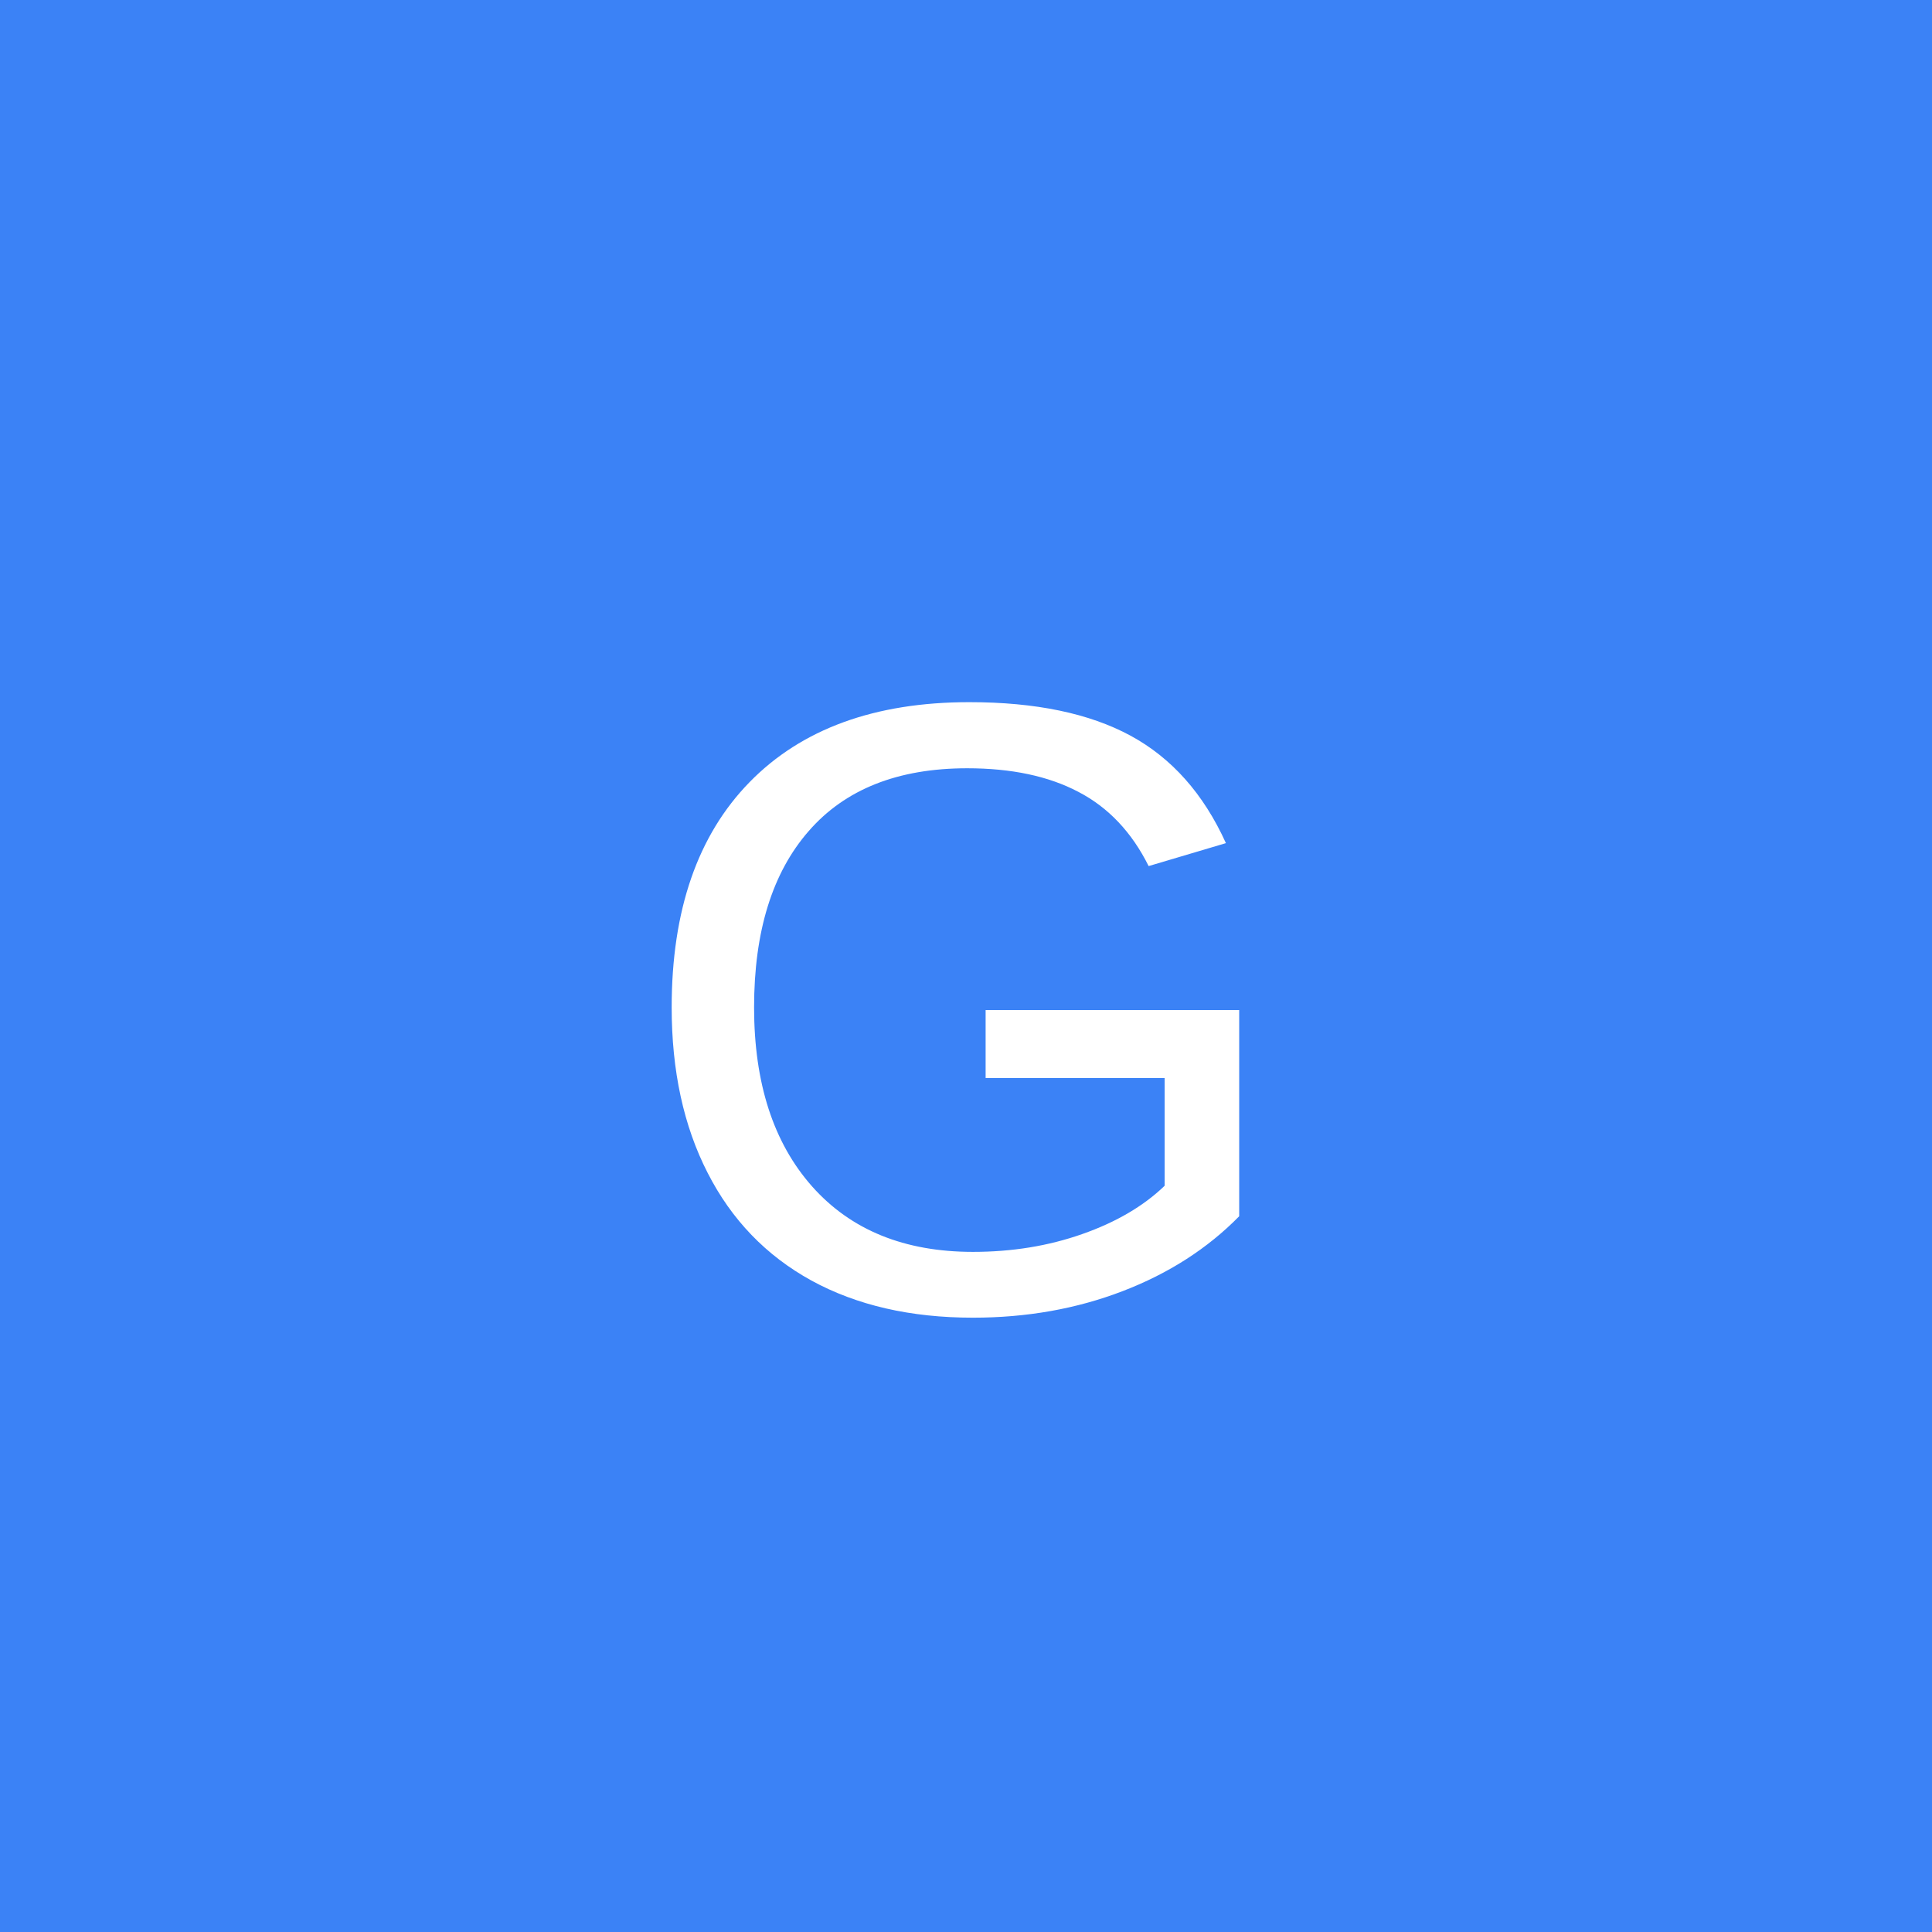
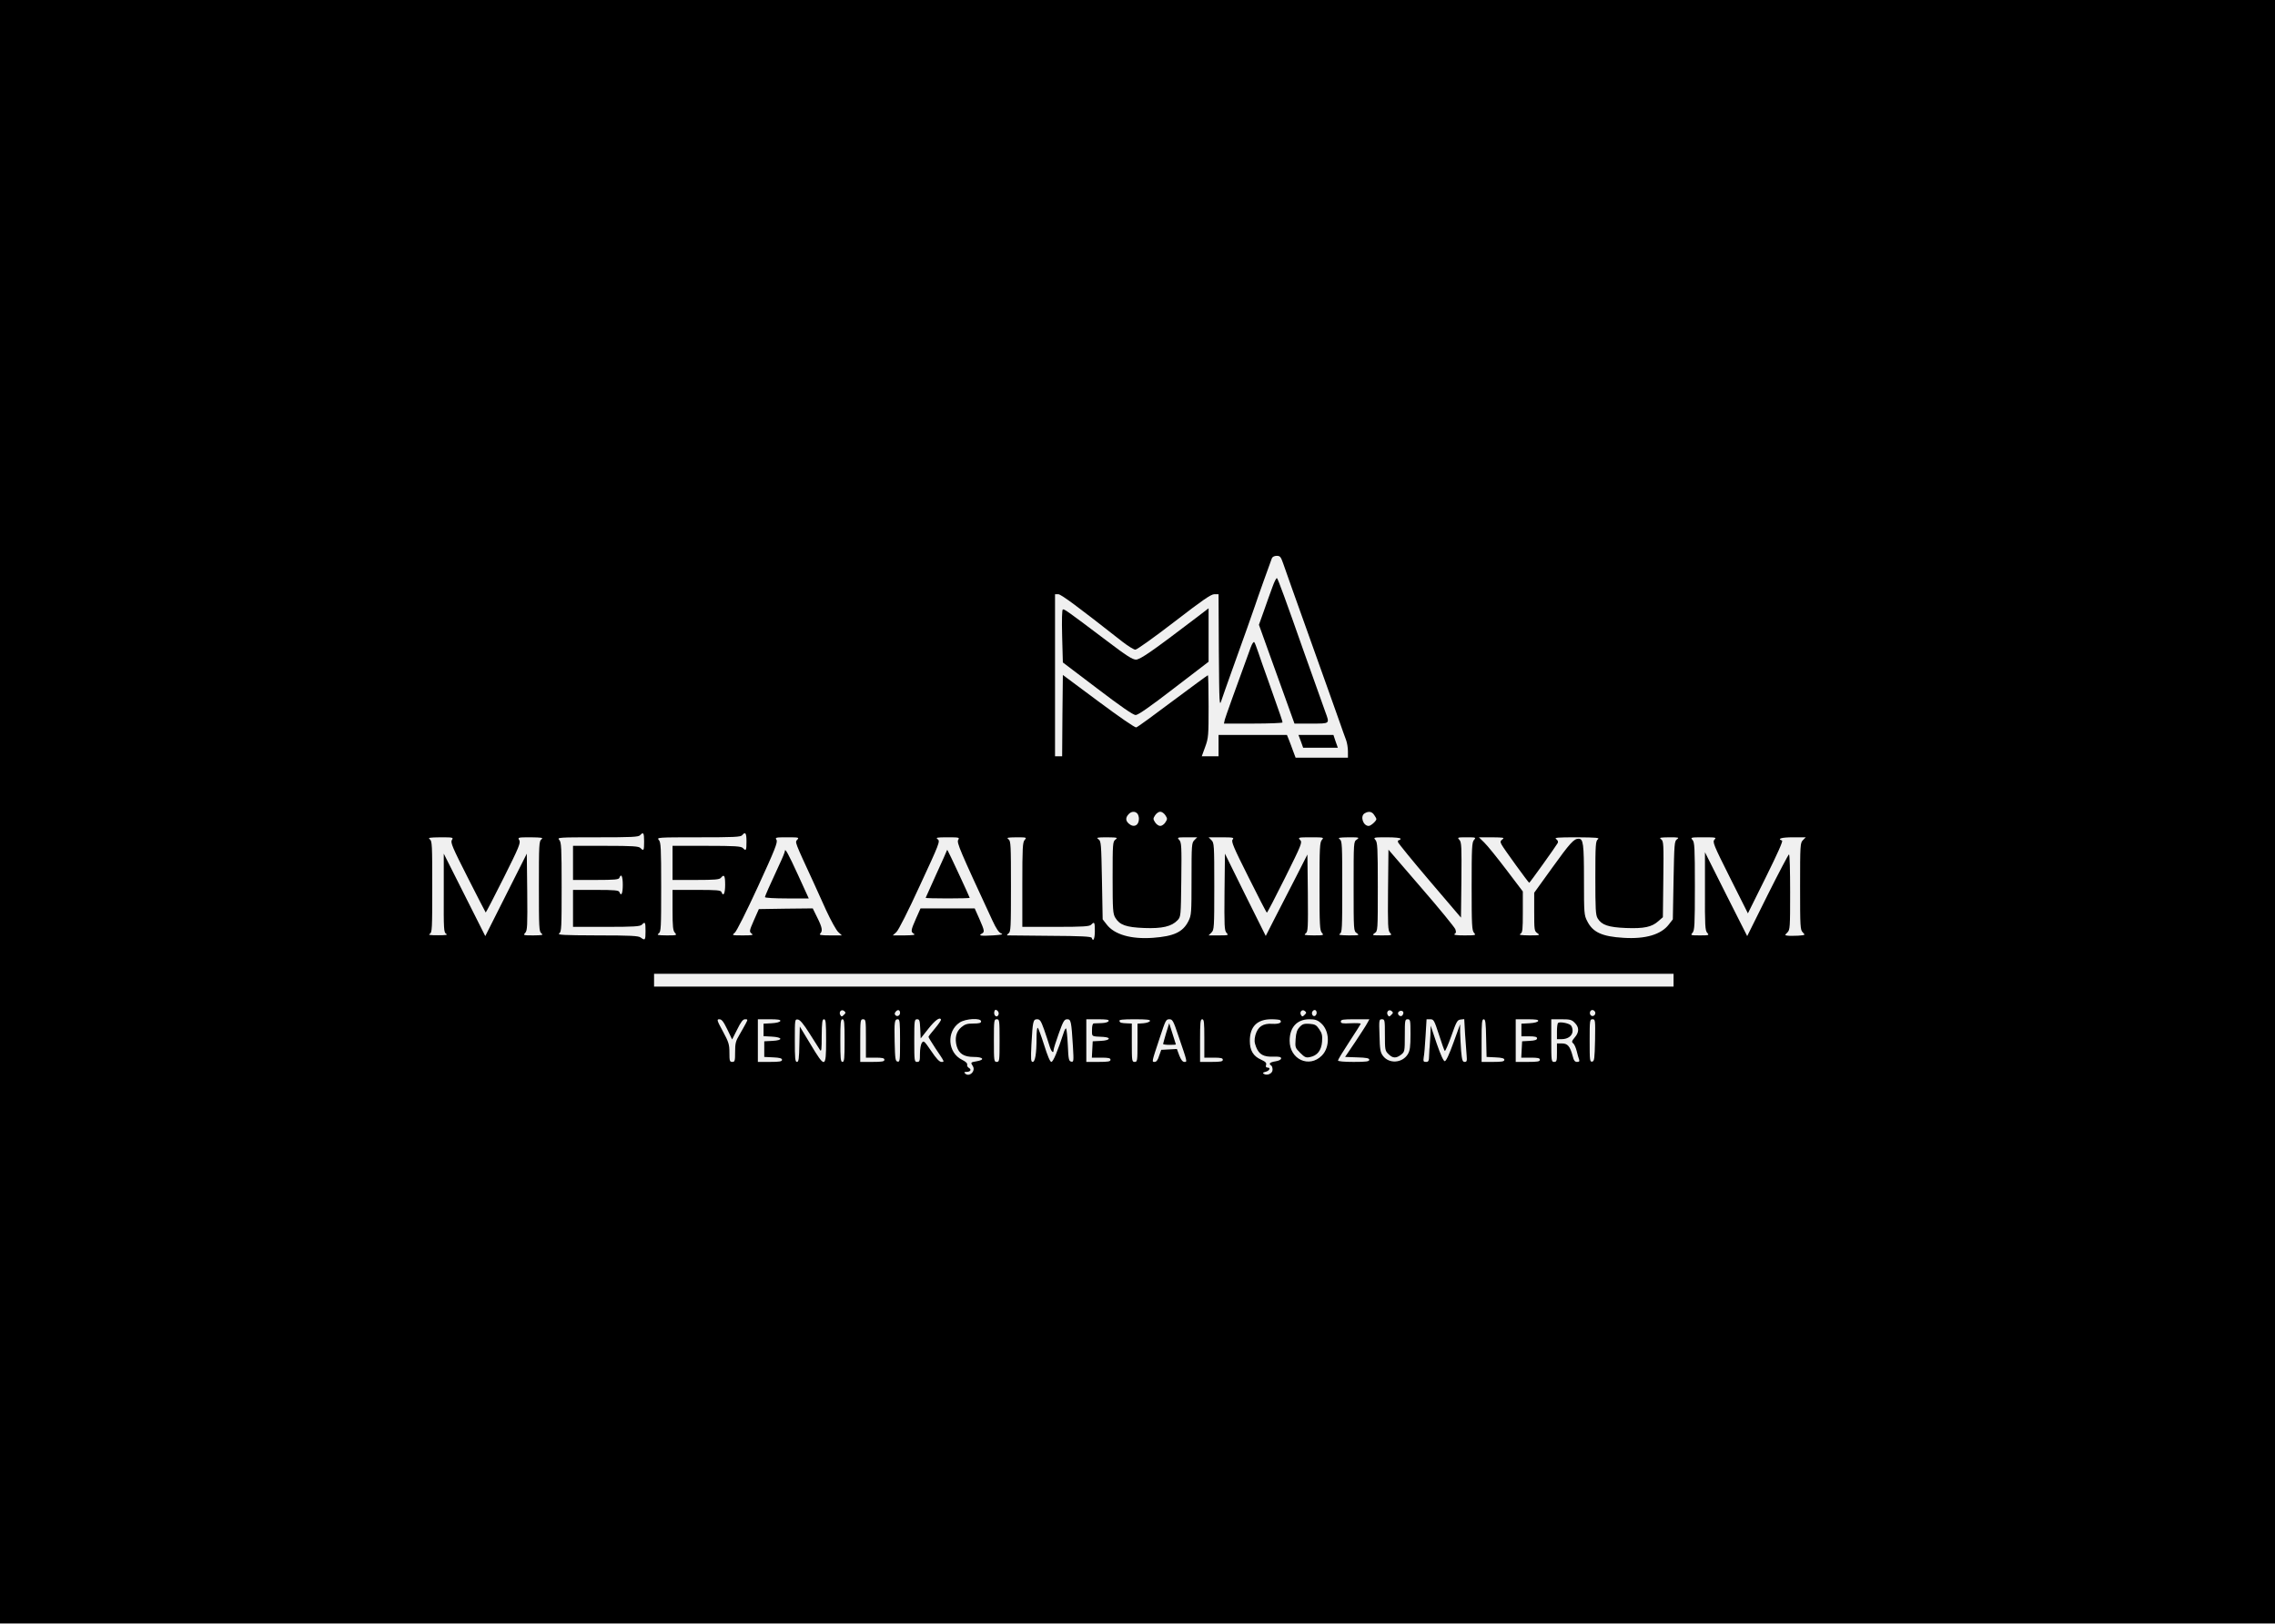
- <svg xmlns="http://www.w3.org/2000/svg" viewBox="0 0 100 100">
-   <rect width="100" height="100" fill="#3b82f6" />
-   <text x="50" y="55" font-size="45" font-family="Arial" fill="white" text-anchor="middle" dominant-baseline="middle">G</text>
+ <svg xmlns="http://www.w3.org/2000/svg" version="1.0" width="1600pt" height="1142pt" viewBox="0 0 1600 1142" preserveAspectRatio="xMidYMid meet">
+   <g transform="translate(0,1142) scale(0.1,-0.1)" fill="#000000" stroke="none">
+     <path d="M0 5710 l0 -5710 8000 0 8000 0 0 5710 0 5710 -8000 0 -8000 0 0 -5710z m9024 1748 c10 -29 38 -107 61 -173 24 -66 80 -223 125 -350 45 -126 104 -293 132 -370 27 -77 63 -178 80 -225 16 -47 36 -102 44 -123 8 -20 14 -58 14 -82 l0 -45 -184 0 -184 0 -18 48 c-9 26 -23 62 -30 80 l-13 32 -240 0 -241 0 0 -75 0 -75 -59 0 -59 0 24 66 c23 63 24 80 24 285 0 121 -2 219 -5 219 -3 0 -114 -82 -247 -181 -133 -100 -248 -184 -257 -186 -9 -2 -120 74 -266 183 l-250 186 -3 -286 -2 -286 -25 0 -25 0 0 570 0 570 23 0 c19 0 134 -85 452 -335 39 -30 79 -55 90 -55 11 0 134 88 273 195 197 152 259 195 282 195 l30 0 2 -397 c3 -384 4 -396 19 -348 9 28 40 114 68 193 95 265 153 427 166 467 15 47 110 312 120 338 4 10 18 17 34 17 24 0 29 -7 45 -52z m-1026 -1760 c7 -7 12 -24 12 -38 0 -47 -37 -65 -72 -33 -22 20 -23 41 -1 65 19 21 44 23 61 6z m198 -13 c15 -23 15 -27 0 -50 -9 -14 -25 -25 -36 -25 -11 0 -27 11 -36 25 -15 23 -15 27 0 50 9 14 25 25 36 25 11 0 27 -11 36 -25z m1468 3 c9 -12 16 -26 16 -30 0 -13 -39 -48 -54 -48 -40 0 -62 70 -28 89 27 16 50 13 66 -11z m-5134 -188 c0 -64 -3 -69 -26 -45 -13 12 -54 15 -245 15 l-229 0 0 -120 0 -120 160 0 c134 0 162 3 166 15 13 34 24 11 24 -50 0 -61 -11 -84 -24 -50 -4 12 -32 15 -166 15 l-160 0 0 -130 0 -130 234 0 c195 0 237 3 250 15 23 24 26 19 26 -45 0 -64 -3 -68 -34 -45 -16 12 -70 15 -305 15 -240 1 -283 3 -268 14 16 12 17 40 17 326 0 278 -2 316 -17 332 -16 17 -7 18 270 18 239 0 288 2 299 15 23 25 28 17 28 -45z m720 0 c0 -64 -3 -69 -26 -45 -13 12 -55 15 -255 15 l-239 0 0 -120 0 -120 164 0 c133 0 166 3 176 15 23 28 30 16 30 -50 0 -61 -13 -85 -26 -50 -5 13 -34 15 -175 15 l-169 0 0 -142 c0 -118 3 -145 17 -160 15 -17 13 -18 -58 -18 -64 1 -72 2 -56 14 16 12 17 40 17 326 0 278 -2 316 -17 332 -16 17 -6 18 279 18 251 0 297 2 308 15 22 27 30 16 30 -45z m-2072 11 c-11 -17 4 -52 111 -263 68 -134 125 -245 127 -247 1 -2 58 107 126 243 108 216 121 248 110 266 -12 19 -10 20 80 20 80 -1 90 -3 76 -14 -17 -12 -18 -40 -18 -331 0 -291 1 -319 18 -331 15 -12 7 -13 -57 -14 -71 0 -73 1 -57 18 15 17 16 48 14 288 l-3 269 -146 -290 -146 -290 -146 290 -146 290 0 -277 c-1 -254 0 -278 17 -287 13 -8 -2 -10 -58 -10 -56 0 -71 2 -57 10 16 9 17 36 17 331 0 294 -1 322 -17 334 -15 11 -5 13 75 14 89 0 92 -1 80 -19z m2429 2 c-16 -19 -22 -5 118 -308 15 -33 54 -118 86 -190 33 -71 71 -140 85 -152 l25 -23 -82 0 c-65 0 -80 3 -71 12 19 19 15 43 -20 113 l-32 65 -190 -2 -189 -3 -35 -79 c-33 -75 -33 -80 -16 -93 15 -11 7 -13 -62 -13 -77 0 -78 1 -57 18 13 10 81 146 164 326 119 259 140 312 130 328 -11 17 -6 18 75 18 82 0 86 -1 71 -17z m1132 -1 c-12 -19 12 -74 241 -568 27 -58 45 -84 61 -90 18 -7 4 -10 -56 -14 -86 -5 -107 -2 -81 12 22 12 21 19 -16 104 l-33 74 -191 0 -190 0 -32 -72 c-37 -84 -38 -93 -14 -107 12 -8 -5 -10 -66 -11 l-83 0 25 23 c15 13 83 148 167 331 136 293 142 309 124 322 -16 12 -8 14 68 14 82 0 87 -1 76 -18z m468 0 c-15 -16 -17 -53 -17 -315 l0 -297 234 0 c195 0 237 3 250 15 23 24 26 19 26 -45 0 -54 -12 -79 -22 -47 -4 9 -73 13 -294 14 -159 2 -293 3 -299 3 -5 0 -2 7 8 14 16 12 17 40 17 331 0 291 -1 319 -17 331 -16 12 -8 13 56 14 71 0 73 -1 58 -18z m638 2 c-19 -14 -20 -27 -20 -267 0 -228 2 -255 19 -283 31 -51 76 -67 203 -72 127 -5 193 11 234 54 24 25 24 27 27 286 3 234 1 262 -14 279 -17 18 -15 19 54 19 l72 0 -20 -20 c-19 -19 -20 -33 -20 -273 0 -242 -1 -255 -22 -297 -39 -77 -102 -106 -249 -117 -155 -11 -272 23 -326 94 l-28 36 -5 275 c-5 256 -6 275 -24 288 -18 12 -11 14 60 14 73 -1 77 -2 59 -16z m824 0 c-11 -13 5 -52 112 -265 68 -137 126 -249 129 -249 3 0 61 111 128 246 116 234 122 248 106 265 -17 18 -14 19 76 19 90 0 92 -1 77 -18 -15 -16 -17 -54 -17 -327 0 -273 2 -311 17 -327 15 -17 13 -18 -58 -18 -64 1 -72 2 -56 14 16 12 17 35 15 284 l-3 271 -85 -167 c-47 -91 -113 -220 -147 -286 l-61 -120 -144 289 -143 290 -3 -269 c-2 -240 -1 -271 14 -288 16 -17 14 -18 -54 -18 l-72 0 20 20 c19 19 20 33 20 325 0 292 -1 306 -20 325 l-20 20 91 0 c82 0 90 -2 78 -16z m873 0 c-22 -15 -22 -16 -22 -329 0 -313 0 -314 22 -329 21 -15 18 -16 -57 -16 -59 1 -75 3 -62 11 16 9 17 36 17 331 0 294 -1 322 -17 334 -16 11 -7 13 62 14 75 0 78 -1 57 -16z m308 6 c0 -5 -5 -10 -11 -10 -6 0 -9 -6 -7 -14 2 -8 102 -131 223 -273 l220 -258 3 264 c2 235 1 266 -14 283 -16 17 -15 18 51 18 65 0 67 -1 52 -18 -15 -16 -17 -54 -17 -327 0 -273 2 -311 17 -327 15 -17 13 -18 -68 -18 -55 0 -79 3 -69 10 11 7 12 15 5 34 -6 14 -113 146 -240 292 l-230 267 -3 -283 c-2 -253 -1 -285 14 -302 16 -17 14 -18 -57 -18 -69 0 -72 1 -51 16 22 15 22 16 22 326 0 276 -2 314 -17 330 -15 17 -12 18 80 18 58 0 97 -4 97 -10z m717 -4 c-16 -12 -17 -18 -6 -38 14 -27 189 -268 194 -268 4 0 183 250 200 279 5 9 2 19 -10 28 -16 11 5 13 146 13 138 -1 161 -3 147 -14 -16 -12 -18 -37 -18 -271 0 -221 2 -261 16 -285 28 -47 76 -63 199 -68 128 -5 182 7 228 48 l32 28 3 267 c3 247 2 268 -15 281 -16 12 -9 13 56 14 67 0 73 -1 55 -14 -18 -13 -19 -32 -24 -288 l-5 -275 -28 -36 c-54 -71 -164 -104 -320 -94 -150 9 -215 39 -254 117 -22 42 -23 55 -23 293 0 253 -5 287 -38 287 -33 0 -60 -30 -186 -205 l-126 -175 0 -134 c0 -128 1 -136 22 -150 21 -15 18 -16 -57 -16 -59 1 -75 3 -62 11 15 9 17 27 17 154 l0 144 -116 153 c-64 84 -133 170 -155 191 l-38 37 92 0 c81 -1 90 -2 74 -14z m1491 -2 c-15 -16 -8 -35 109 -268 l126 -251 126 254 c84 170 122 255 114 258 -37 13 -3 23 77 23 l90 0 -20 -20 c-19 -19 -20 -33 -20 -325 0 -287 1 -306 19 -324 19 -19 18 -19 -32 -23 -29 -1 -62 -2 -74 0 -22 3 -22 3 -2 23 18 18 19 35 19 284 0 146 -3 265 -8 265 -4 0 -72 -129 -151 -287 l-143 -288 -149 295 -148 295 0 -274 c-1 -242 1 -277 16 -293 15 -17 13 -18 -52 -18 -65 0 -67 1 -52 18 15 16 17 54 17 327 0 273 -2 311 -17 327 -15 17 -13 18 78 18 87 0 92 -1 77 -16z m-288 -989 l0 -45 -3585 0 -3585 0 0 45 0 45 3585 0 3585 0 0 -45z m-5835 -244 c-14 -14 -17 -14 -25 -1 -13 21 8 44 27 28 12 -10 12 -14 -2 -27z m395 14 c0 -19 -20 -29 -32 -17 -8 8 -7 16 2 26 14 17 30 12 30 -9z m693 -11 c-3 -8 -9 -14 -13 -14 -14 0 -22 20 -16 37 5 12 9 13 21 3 7 -6 11 -18 8 -26z m2152 -3 c-14 -14 -17 -14 -25 -1 -13 21 8 44 27 28 12 -10 12 -14 -2 -27z m85 14 c0 -8 -5 -17 -11 -21 -16 -9 -30 18 -17 33 12 15 28 8 28 -12z m525 -14 c-14 -14 -17 -14 -25 -1 -13 21 8 44 27 28 12 -10 12 -14 -2 -27z m1435 14 c0 -19 -20 -29 -32 -17 -15 15 -2 43 17 36 8 -3 15 -12 15 -19z m-1350 1 c0 -8 -5 -18 -11 -22 -14 -8 -33 11 -25 25 10 16 36 13 36 -3z m-3294 -110 c-25 -29 -46 -56 -46 -60 0 -4 22 -39 48 -79 68 -101 66 -97 43 -97 -14 0 -36 23 -72 77 -48 70 -53 75 -65 58 -8 -11 -14 -44 -14 -77 0 -51 -2 -58 -20 -58 -19 0 -20 7 -20 150 0 142 1 150 20 150 17 0 19 -8 22 -67 l3 -68 53 67 c48 61 82 86 90 66 2 -4 -17 -32 -42 -62z m-1461 -7 l34 -71 36 71 c26 53 40 71 55 71 20 0 20 -1 5 -30 -9 -16 -29 -53 -45 -80 -26 -43 -30 -61 -30 -120 0 -63 -2 -70 -20 -70 -18 0 -20 7 -20 65 0 58 -5 74 -46 150 -43 79 -44 85 -25 85 17 0 29 -16 56 -71z m373 59 c-3 -8 -27 -14 -61 -16 l-57 -3 0 -44 0 -44 57 -3 c78 -4 83 -26 6 -30 l-58 -3 0 -55 0 -55 63 -3 c46 -2 62 -7 62 -17 0 -12 -17 -15 -85 -15 l-85 0 0 150 0 150 81 0 c60 0 80 -3 77 -12z m206 -89 c34 -53 66 -105 73 -115 10 -15 12 4 12 99 1 97 4 117 16 117 13 0 15 -23 15 -150 0 -196 -7 -197 -110 -25 l-75 124 -3 -124 c-2 -102 -5 -125 -17 -125 -13 0 -15 25 -15 151 0 149 0 150 22 147 15 -2 40 -32 82 -99z m246 -49 c0 -127 -2 -150 -15 -150 -13 0 -15 23 -15 150 0 127 2 150 15 150 13 0 15 -23 15 -150z m150 15 l0 -135 65 0 c51 0 65 -3 65 -15 0 -12 -16 -15 -85 -15 l-85 0 0 150 c0 143 1 150 20 150 19 0 20 -7 20 -135z m240 -16 c0 -138 -1 -150 -17 -147 -16 3 -18 19 -21 138 -3 145 -1 160 23 160 13 0 15 -22 15 -151z m570 136 c0 -11 -13 -15 -54 -15 -44 0 -60 -5 -85 -26 -37 -30 -48 -80 -32 -135 16 -52 51 -74 120 -74 66 0 80 -20 22 -30 -46 -8 -46 -8 -29 -35 22 -35 -26 -80 -55 -51 -8 8 -5 11 10 11 28 0 38 16 17 28 -9 5 -14 15 -12 23 3 9 -10 21 -36 34 -102 50 -111 199 -17 262 42 28 151 34 151 8z m130 -135 c0 -143 -1 -150 -20 -150 -19 0 -20 7 -20 150 0 143 1 150 20 150 19 0 20 -7 20 -150z m313 78 c14 -40 31 -92 38 -115 12 -41 29 -58 29 -29 0 8 16 60 36 115 32 89 39 101 60 101 26 0 29 -14 40 -193 6 -102 5 -109 -12 -105 -17 3 -20 17 -24 115 -3 62 -9 115 -12 118 -3 4 -12 -11 -18 -32 -42 -128 -73 -203 -86 -203 -9 0 -27 43 -51 120 -21 66 -41 120 -45 120 -5 0 -8 -33 -8 -74 0 -107 -10 -166 -27 -166 -13 0 -14 18 -9 123 9 164 12 177 40 177 20 0 27 -11 49 -72z m454 60 c-2 -8 -23 -14 -48 -15 -24 -1 -50 -2 -56 -2 -9 -1 -13 -17 -13 -46 0 -49 -6 -45 79 -49 60 -4 48 -25 -16 -28 l-58 -3 -3 -57 -3 -58 66 0 c51 0 65 -3 65 -15 0 -12 -16 -15 -85 -15 l-85 0 0 150 0 150 81 0 c60 0 80 -3 76 -12z m291 0 c-3 -7 -23 -14 -46 -16 l-42 -3 0 -135 c0 -127 -1 -134 -20 -134 -19 0 -20 7 -20 135 l0 135 -27 1 c-50 2 -56 4 -60 17 -4 9 22 12 107 12 85 0 111 -3 108 -12z m198 -100 c66 -193 65 -188 44 -188 -13 0 -24 15 -36 45 l-17 46 -55 -3 -55 -3 -15 -42 c-9 -30 -19 -43 -32 -43 -20 0 -21 -3 35 165 43 131 45 135 70 135 21 0 28 -13 61 -112z m184 -23 l0 -135 65 0 c51 0 65 -3 65 -15 0 -12 -16 -15 -80 -15 l-80 0 0 150 c0 127 2 150 15 150 13 0 15 -22 15 -135z m533 129 c17 -17 -7 -29 -56 -26 -65 4 -101 -20 -118 -80 -8 -33 -8 -49 5 -83 21 -53 53 -71 123 -68 40 1 53 -2 53 -12 0 -9 -15 -17 -40 -21 -39 -6 -50 -17 -30 -29 6 -3 10 -17 10 -30 0 -27 -38 -44 -62 -29 -9 6 -6 10 11 14 28 6 41 30 16 30 -11 0 -15 6 -11 18 5 15 -3 23 -35 38 -55 24 -79 65 -79 132 0 100 51 152 151 152 31 0 58 -3 62 -6z m286 -20 c63 -53 67 -170 7 -230 -89 -89 -226 -26 -226 105 0 94 51 150 137 151 41 0 58 -5 82 -26z m327 -1 c-8 -16 -47 -75 -85 -133 l-71 -105 85 -3 c67 -2 85 -6 85 -17 0 -12 -20 -15 -110 -15 -68 0 -110 4 -110 10 0 6 36 65 80 132 44 67 80 124 80 127 0 3 -31 5 -70 3 -59 -3 -70 -1 -70 12 0 14 15 16 100 16 l101 0 -15 -27z m124 -83 c0 -104 1 -112 25 -135 30 -30 54 -31 89 -4 25 20 26 23 26 135 0 107 1 114 20 114 19 0 20 -7 20 -107 0 -88 -4 -114 -19 -139 -39 -63 -132 -69 -175 -11 -18 24 -22 46 -24 143 -4 110 -3 114 17 114 20 0 21 -5 21 -110z m380 2 c19 -59 37 -111 41 -115 3 -4 24 43 46 105 36 102 42 113 65 116 l26 3 6 -108 c4 -59 9 -127 11 -150 3 -36 1 -43 -14 -43 -15 0 -19 12 -25 77 -3 42 -6 101 -7 132 l0 56 -47 -130 c-30 -83 -52 -130 -61 -130 -9 0 -29 44 -57 125 l-42 125 -2 -67 c-2 -38 -4 -72 -5 -78 -1 -5 -3 -32 -4 -60 -1 -44 -4 -50 -22 -50 -18 0 -20 4 -16 33 4 17 9 85 13 150 l7 117 26 0 c24 0 28 -7 61 -108z m332 -24 l3 -133 63 -3 c46 -2 62 -7 62 -17 0 -12 -17 -15 -80 -15 l-80 0 0 150 c0 125 2 150 15 150 12 0 15 -24 17 -132z m366 120 c-3 -8 -27 -14 -61 -16 l-57 -3 0 -44 0 -45 55 0 c41 0 55 -4 55 -14 0 -11 -15 -16 -52 -18 l-53 -3 -3 -57 -3 -58 66 0 c51 0 65 -3 65 -15 0 -12 -16 -15 -85 -15 l-85 0 0 150 0 150 81 0 c60 0 80 -3 77 -12z m257 -13 c32 -31 32 -66 0 -103 -21 -25 -23 -32 -11 -41 8 -6 19 -31 25 -55 6 -24 13 -51 17 -60 4 -12 0 -16 -15 -16 -15 0 -23 10 -31 43 -18 67 -35 87 -75 87 l-35 0 0 -65 c0 -58 -2 -65 -20 -65 -19 0 -20 7 -20 150 l0 150 70 0 c62 0 74 -3 95 -25z m143 -122 c-3 -131 -5 -148 -20 -151 -17 -3 -18 9 -18 147 0 145 1 151 20 151 20 0 20 -5 18 -147z" />
+     <path d="M8948 7288 c-15 -40 -42 -116 -60 -168 l-34 -95 18 -50 c10 -27 34 -93 52 -145 19 -52 67 -186 107 -297 l73 -203 118 0 c134 0 130 -3 99 82 -58 161 -123 344 -150 421 -127 362 -182 512 -190 520 -4 4 -19 -25 -33 -65z" />
+     <path d="M7475 7133 c-6 -2 -8 -72 -5 -188 l5 -185 244 -185 c164 -125 251 -185 268 -185 17 0 103 60 269 188 l244 187 0 188 0 188 -77 -59 c-319 -243 -404 -302 -434 -302 -24 0 -68 28 -206 133 -269 203 -298 224 -308 220z" />
+     <path d="M8797 6868 c-110 -301 -177 -488 -183 -510 l-6 -28 206 0 c113 0 206 4 206 8 0 9 -12 43 -100 292 -29 80 -61 172 -72 205 -11 33 -23 64 -27 68 -5 4 -15 -11 -24 -35z" />
+     <path d="M9149 6205 l16 -45 122 0 122 0 -16 45 -15 45 -123 0 -123 0 17 -45z" />
+     <path d="M5520 5433 c0 -6 -17 -49 -39 -95 -70 -151 -101 -221 -101 -229 0 -5 69 -9 154 -9 l154 0 -74 162 c-71 155 -94 196 -94 171z" />
+     <path d="M6660 5439 c0 -3 -34 -78 -75 -168 -41 -90 -75 -166 -75 -167 0 -2 70 -4 155 -4 85 0 155 2 155 4 0 5 -151 330 -156 335 -2 2 -4 2 -4 0z" />
+     <path d="M8201 4152 c-11 -38 -21 -73 -21 -76 0 -3 20 -6 45 -6 25 0 45 1 45 3 0 1 -11 35 -24 76 l-23 73 -22 -70z" />
+     <path d="M9140 4195 c-18 -19 -25 -40 -28 -85 -4 -58 -3 -61 32 -96 32 -32 41 -36 69 -30 51 10 80 46 85 108 3 44 0 59 -20 88 -20 30 -30 35 -69 38 -37 2 -49 -1 -69 -23z" />
+     <path d="M10958 4224 c-5 -4 -8 -31 -8 -61 l0 -53 33 0 c45 0 77 25 77 59 0 16 -6 34 -14 40 -18 15 -79 25 -88 15z" />
+   </g>
</svg>
